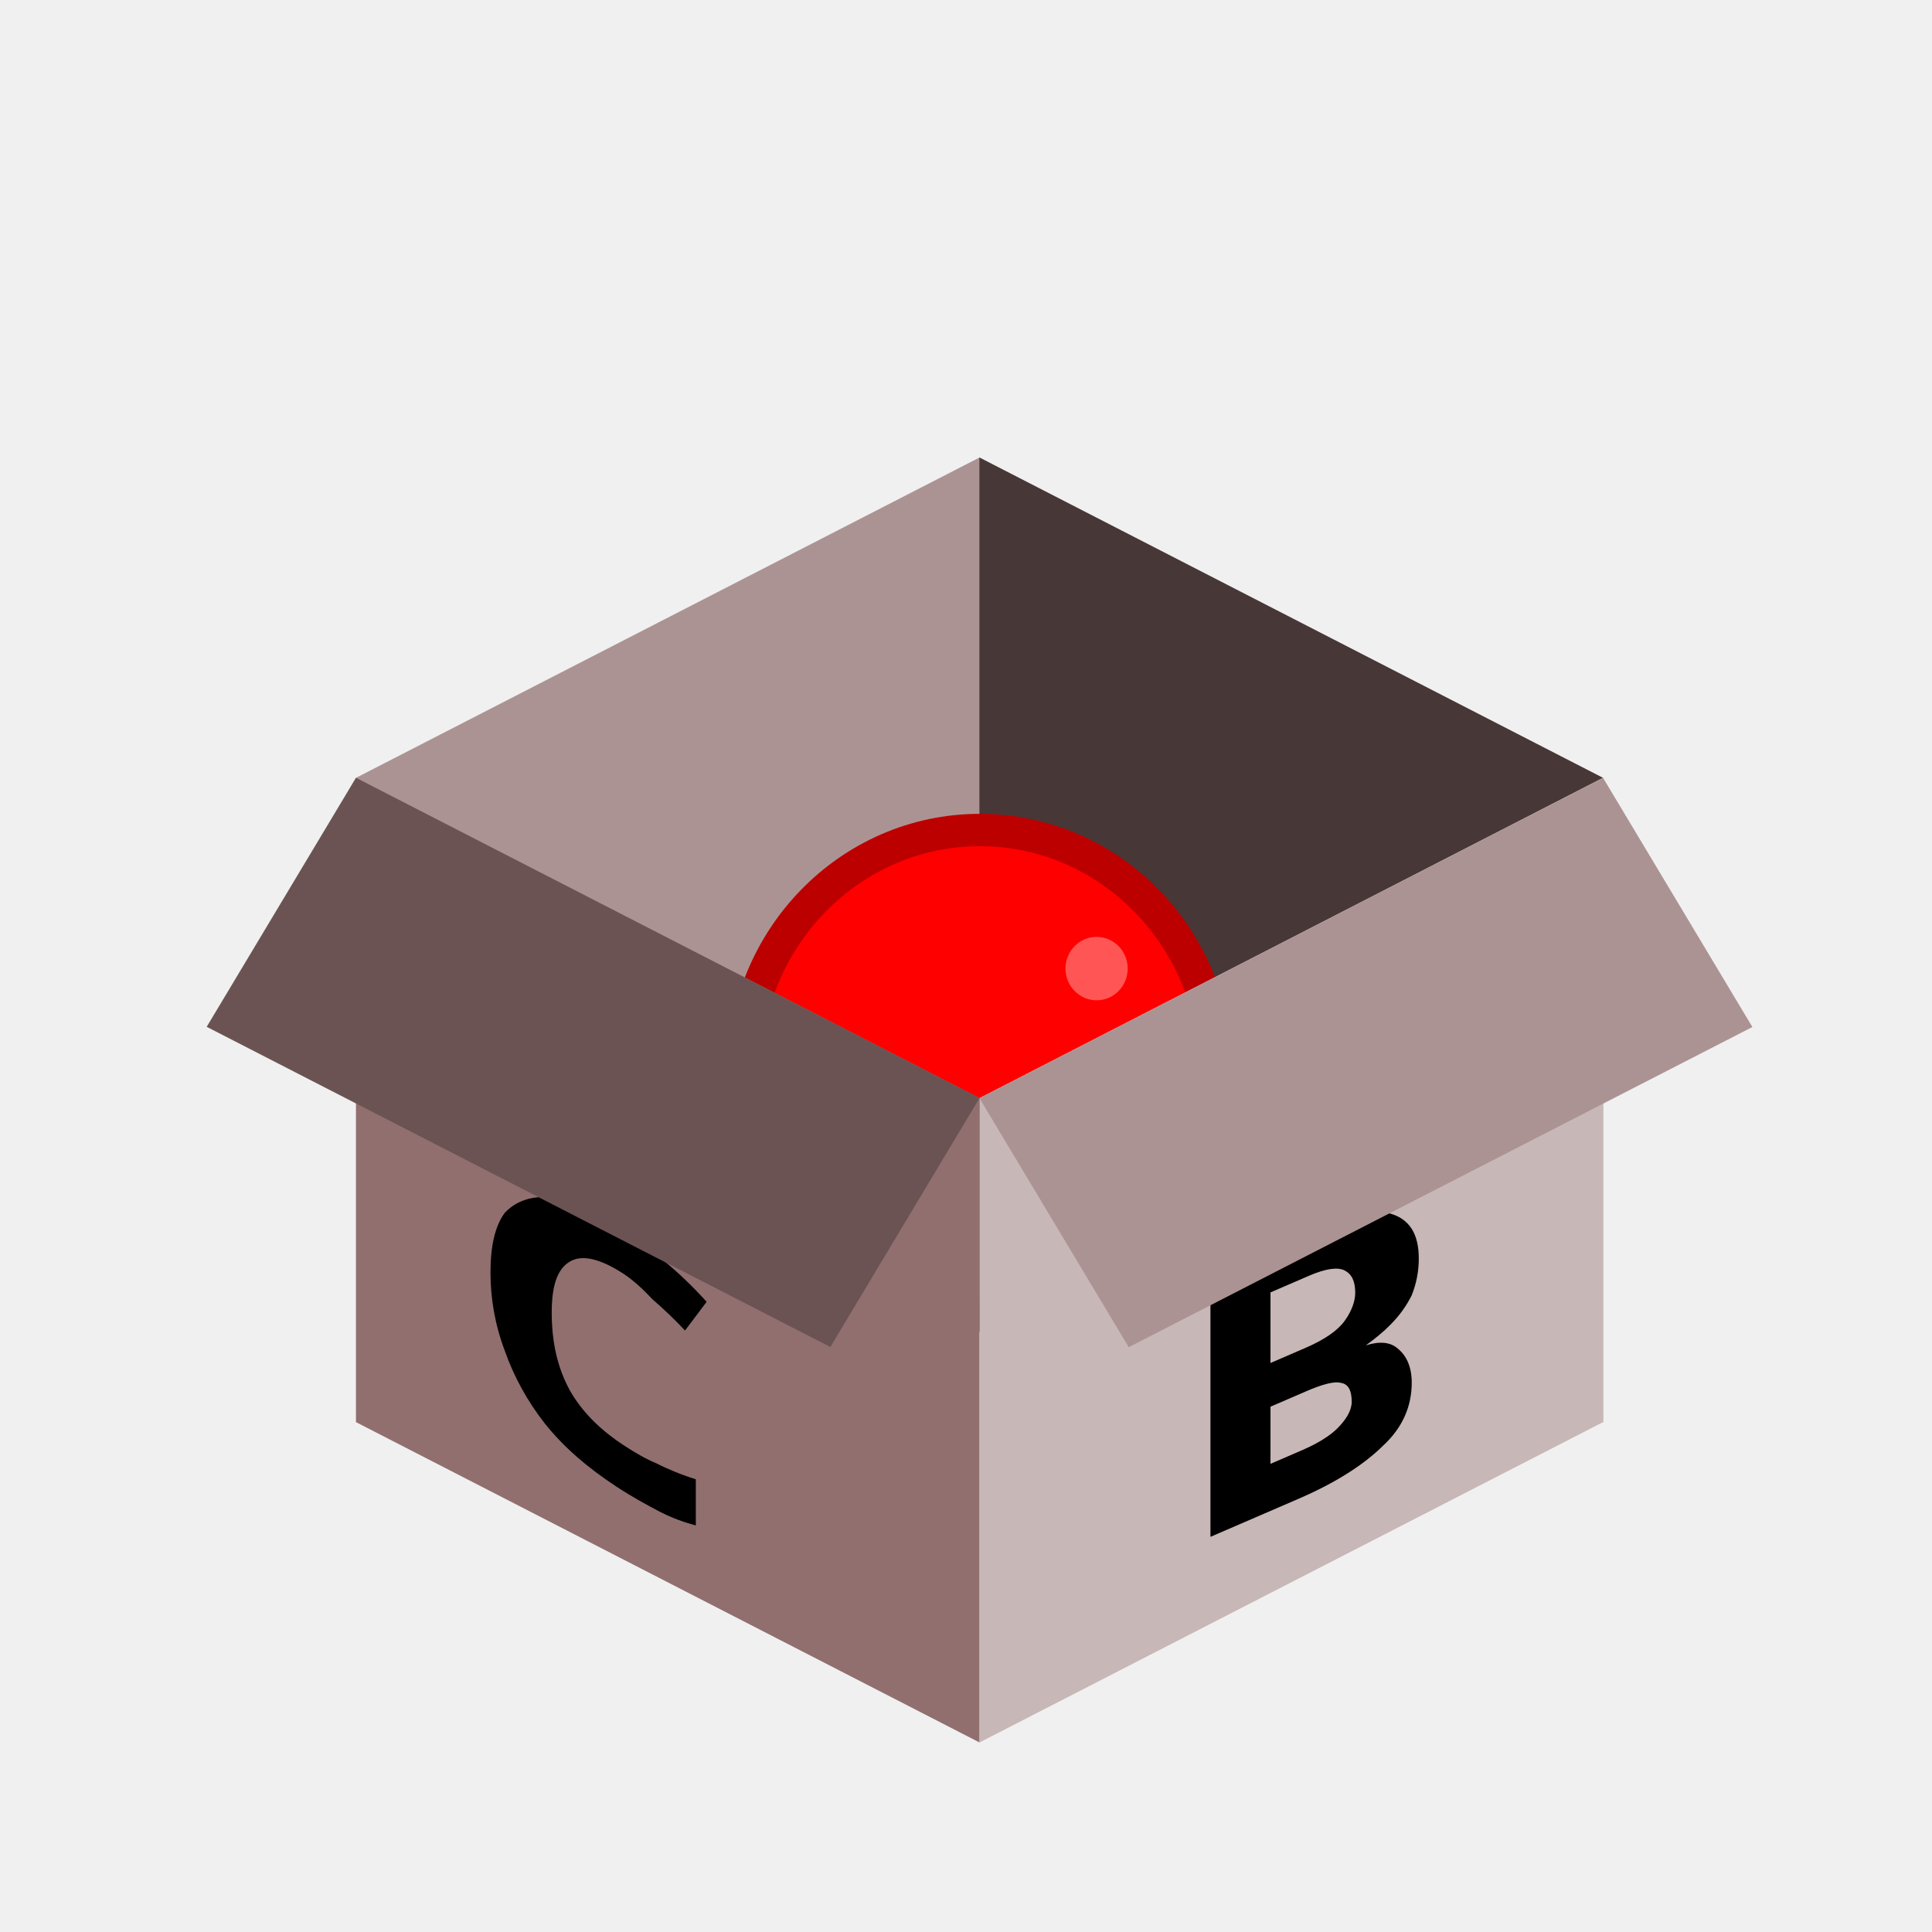
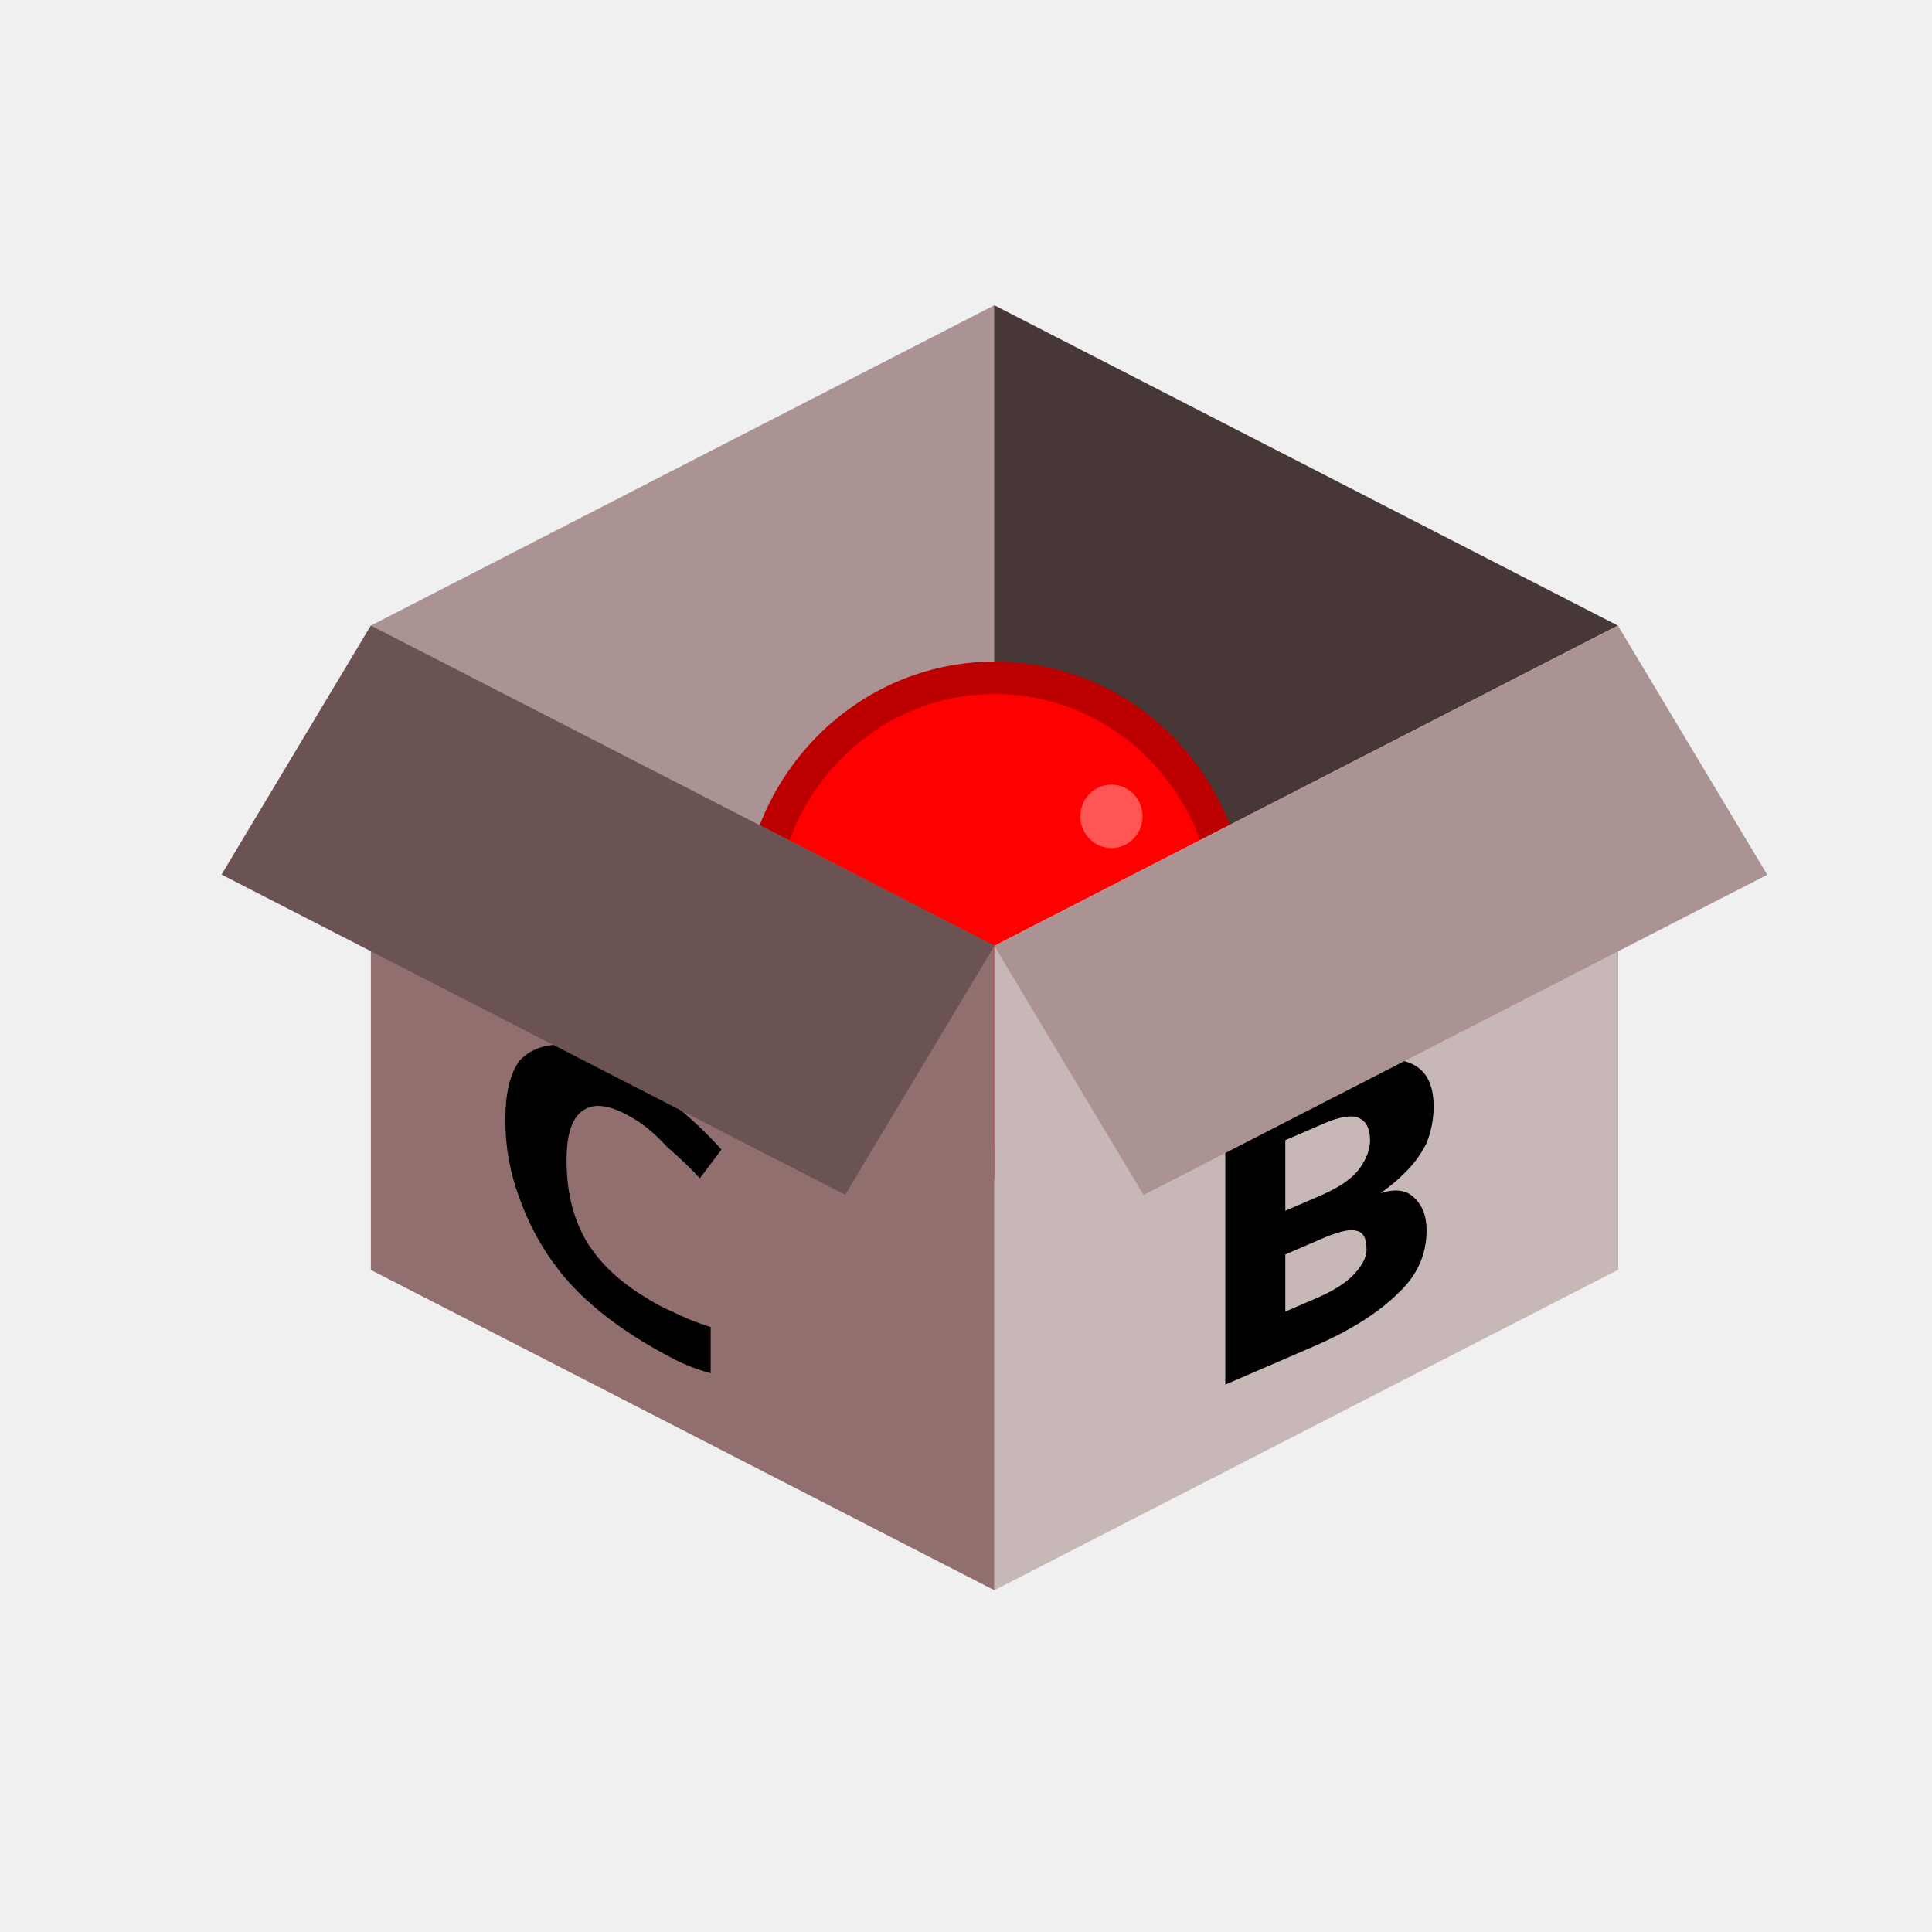
<svg xmlns="http://www.w3.org/2000/svg" width="50mm" height="50mm" viewBox="0 0 50 50" version="1.1" id="svg5">
  <defs id="defs2">
    </defs>
  <g id="layer1">
-     <g id="g12708" transform="matrix(5.793294,0,0,5.62113,-1.687277,1.902087)">
+     <g id="g12708" transform="matrix(5.793294,0,0,5.62113,-1.303063,-2.037789)">
      <rect style="fill:#ac9393;stroke:none;stroke-width:0.172;stroke-miterlimit:4;stroke-dasharray:none;stroke-dashoffset:0" id="rect11354-6-1" width="3.152" height="2.967" x="2.13" y="4.239" transform="matrix(0.8837673,-0.4679268,0,1,0,0)" />
      <rect style="fill:#ffffff;stroke:none;stroke-width:0.197;stroke-miterlimit:4;stroke-dasharray:none;stroke-dashoffset:0" id="rect11352" width="1.129" height="0.956" x="2.922" y="5.26" />
      <rect style="fill:#483737;stroke:none;stroke-width:0.172;stroke-miterlimit:4;stroke-dasharray:none;stroke-dashoffset:0" id="rect11354-6-2-9" width="3.152" height="2.967" x="-8.432" y="-0.703" transform="matrix(-0.8837673,-0.4679268,0,1,0,0)" />
      <ellipse style="fill:#ff0000;stroke:#bc0000;stroke-width:0.149;stroke-miterlimit:4;stroke-dasharray:none;stroke-dashoffset:0;stroke-opacity:1" id="path12812" cx="4.669" cy="4.601" rx="1.055" ry="1.118" />
      <rect style="fill:#916f6f;stroke:none;stroke-width:0.172;stroke-miterlimit:4;stroke-dasharray:none;stroke-dashoffset:0" id="rect11354-6-2" width="3.152" height="2.967" x="-5.281" y="2.246" transform="matrix(-0.8837673,-0.4679268,0,1,0,0)" />
      <rect style="fill:#c8b7b7;stroke:none;stroke-width:0.172;stroke-miterlimit:4;stroke-dasharray:none;stroke-dashoffset:0" id="rect11354-6" width="3.152" height="2.967" x="5.281" y="7.188" transform="matrix(0.8837673,-0.4679268,0,1,0,0)" />
      <text xml:space="preserve" style="font-style:normal;font-weight:normal;font-size:1.739px;line-height:1.25;font-family:sans-serif;fill:#000000;fill-opacity:1;stroke:none;stroke-width:0.043" x="5.487" y="-8.13" id="text19635-0" transform="matrix(1.009578,-0.4494879,0,-0.9905131,0,0)">
        <tspan id="tspan19633-6" style="font-weight:bold;stroke-width:0.043" x="5.487" y="-8.13">B</tspan>
      </text>
      <rect style="fill:#ac9393;stroke:none;stroke-width:0.115;stroke-miterlimit:4;stroke-dasharray:none;stroke-dashoffset:0" id="rect11354-6-27" width="3.152" height="1.326" x="1.664" y="6.358" transform="matrix(0.8838789,-0.4677158,0.5027012,0.8644603,0,0)" />
      <text xml:space="preserve" style="font-style:normal;font-weight:normal;font-size:1.704px;line-height:1.25;font-family:sans-serif;fill:#000000;fill-opacity:1;stroke:none;stroke-width:0.043" x="2.318" y="4.572" id="text19635" transform="matrix(1.029951,0.6946029,0,0.9709202,0,0)">
        <tspan id="tspan19633" style="font-weight:bold;stroke-width:0.043" x="2.318" y="4.572">C</tspan>
      </text>
      <rect style="fill:#6c5353;stroke:none;stroke-width:0.115;stroke-miterlimit:4;stroke-dasharray:none;stroke-dashoffset:0" id="rect11354-6-27-0" width="3.152" height="1.326" x="-6.411" y="1.988" transform="matrix(-0.8838789,-0.4677158,-0.5027012,0.8644603,0,0)" />
      <ellipse style="fill:#ff5555;fill-opacity:1;stroke:none;stroke-width:0.139;stroke-miterlimit:4;stroke-dasharray:none;stroke-dashoffset:0;stroke-opacity:1" id="path48643" cx="5.19" cy="4.121" rx="0.139" ry="0.146" />
    </g>
  </g>
</svg>
